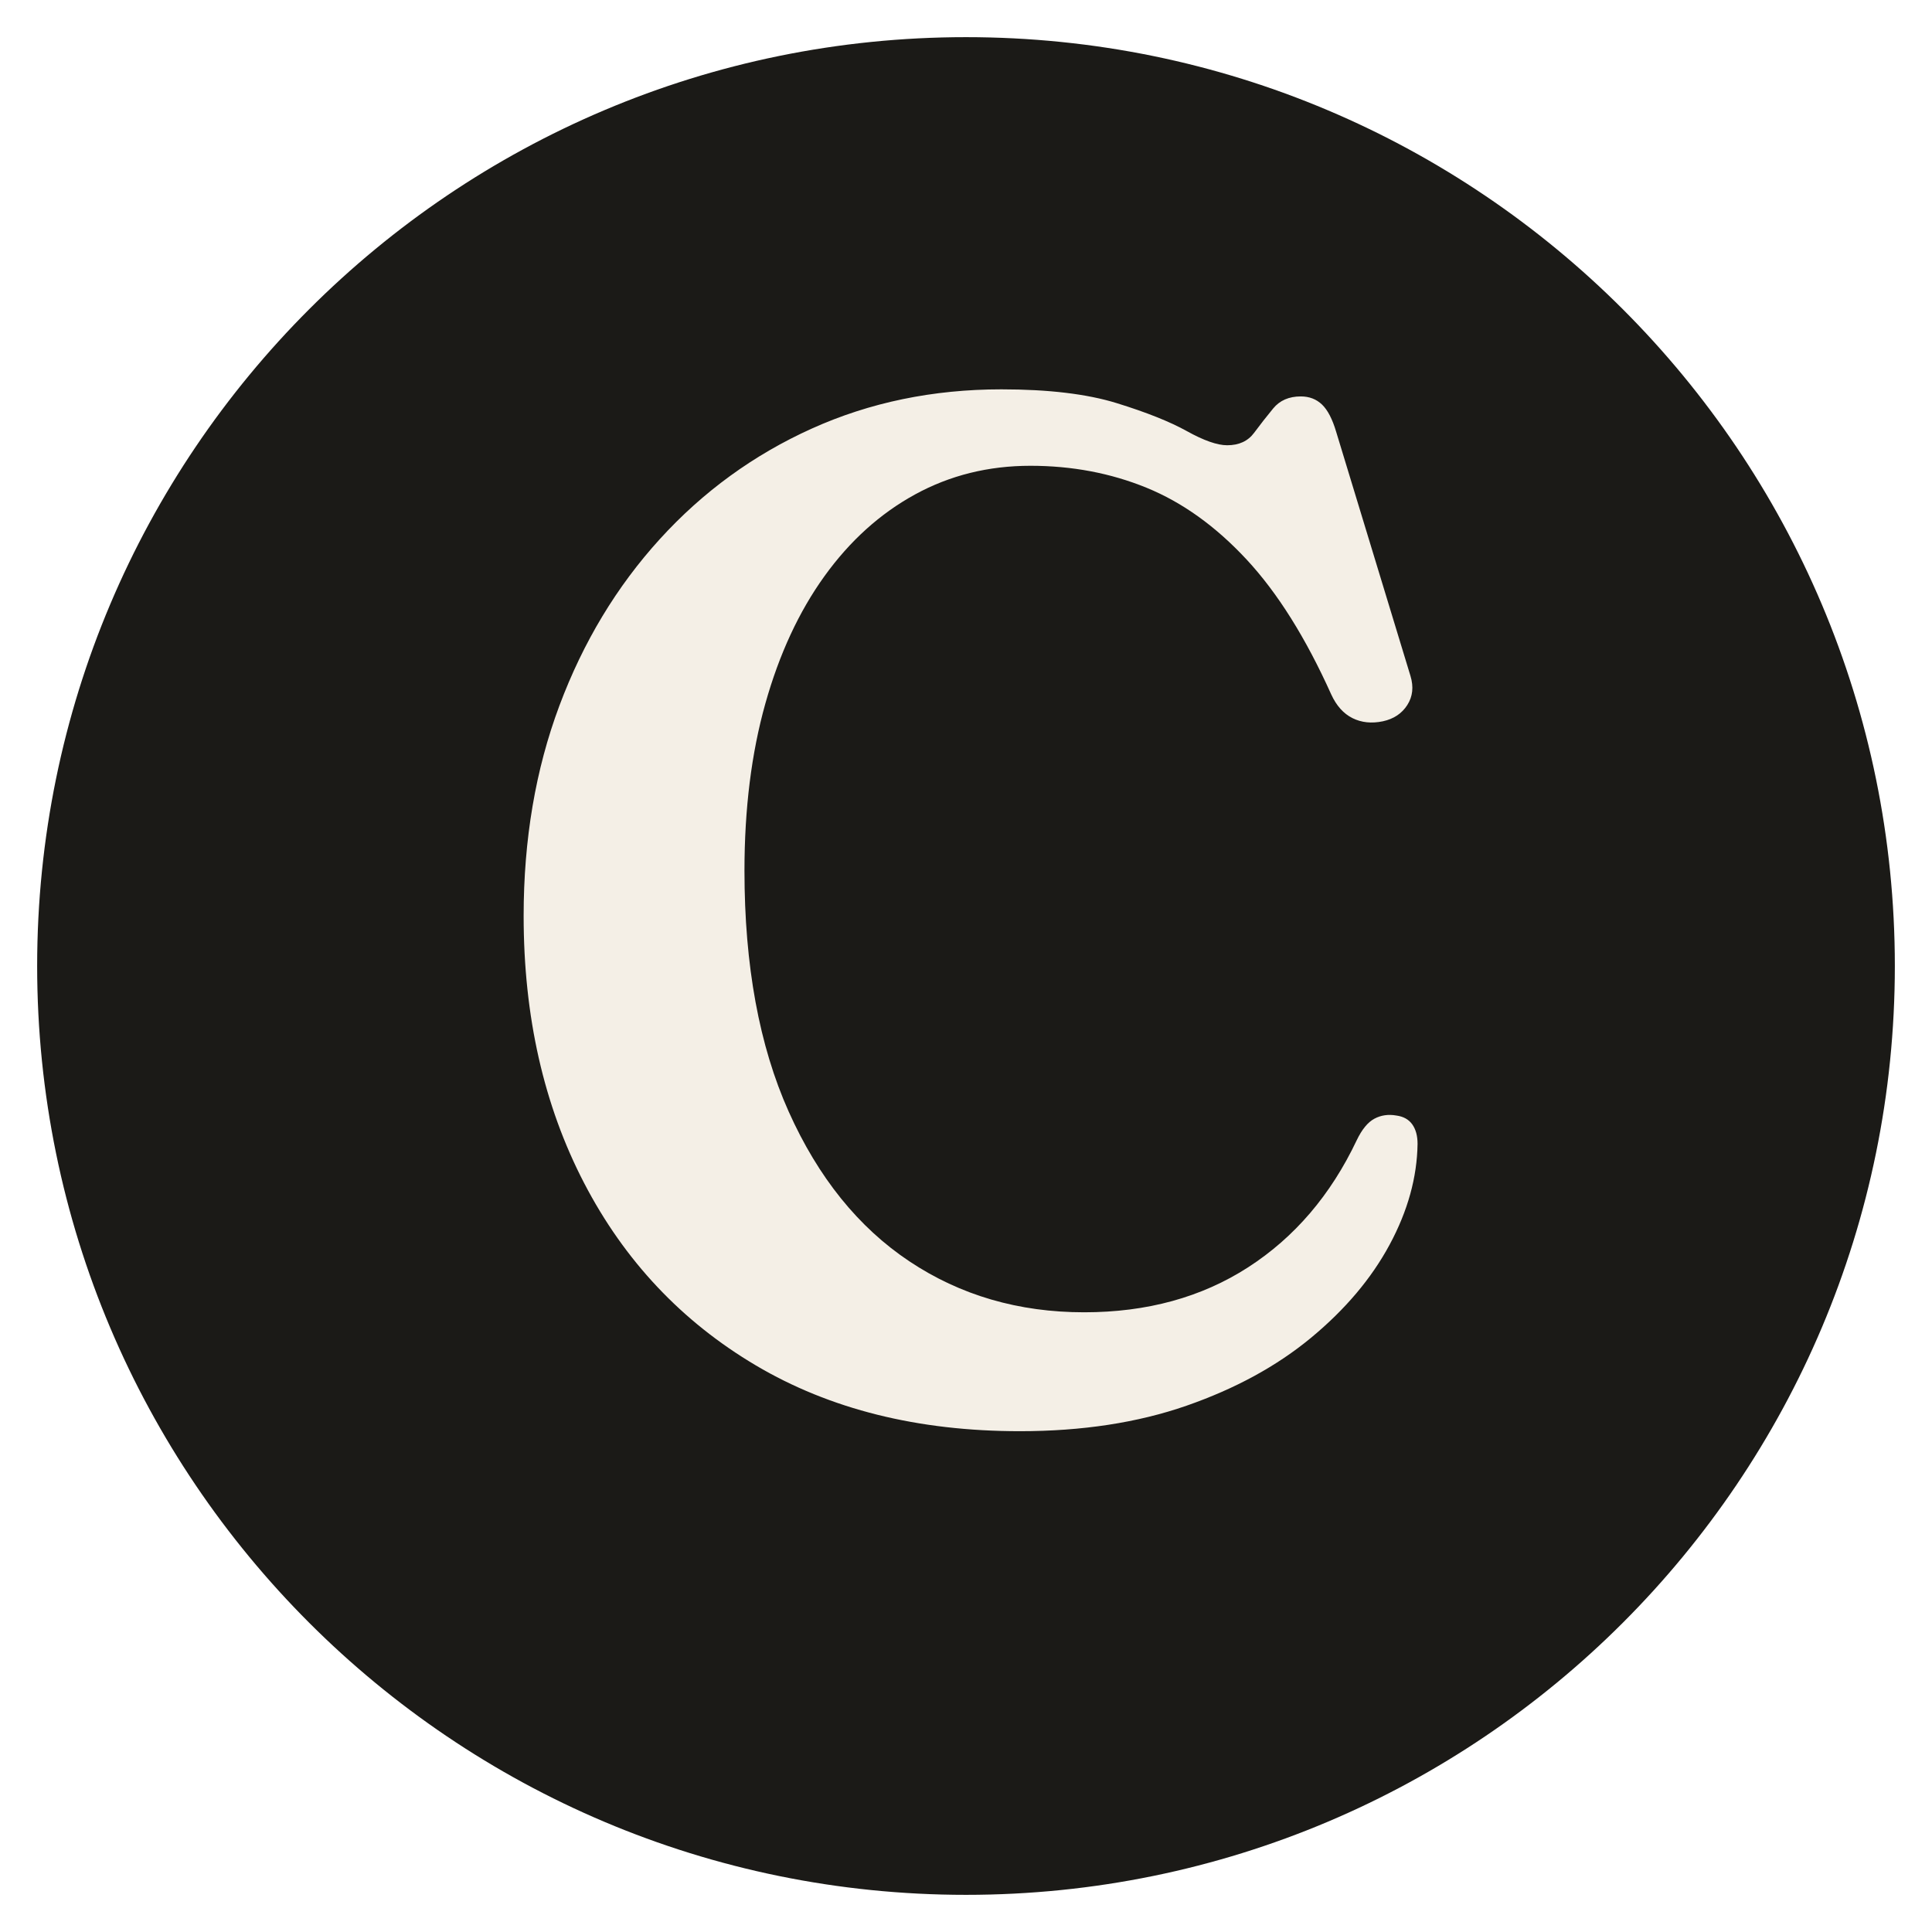
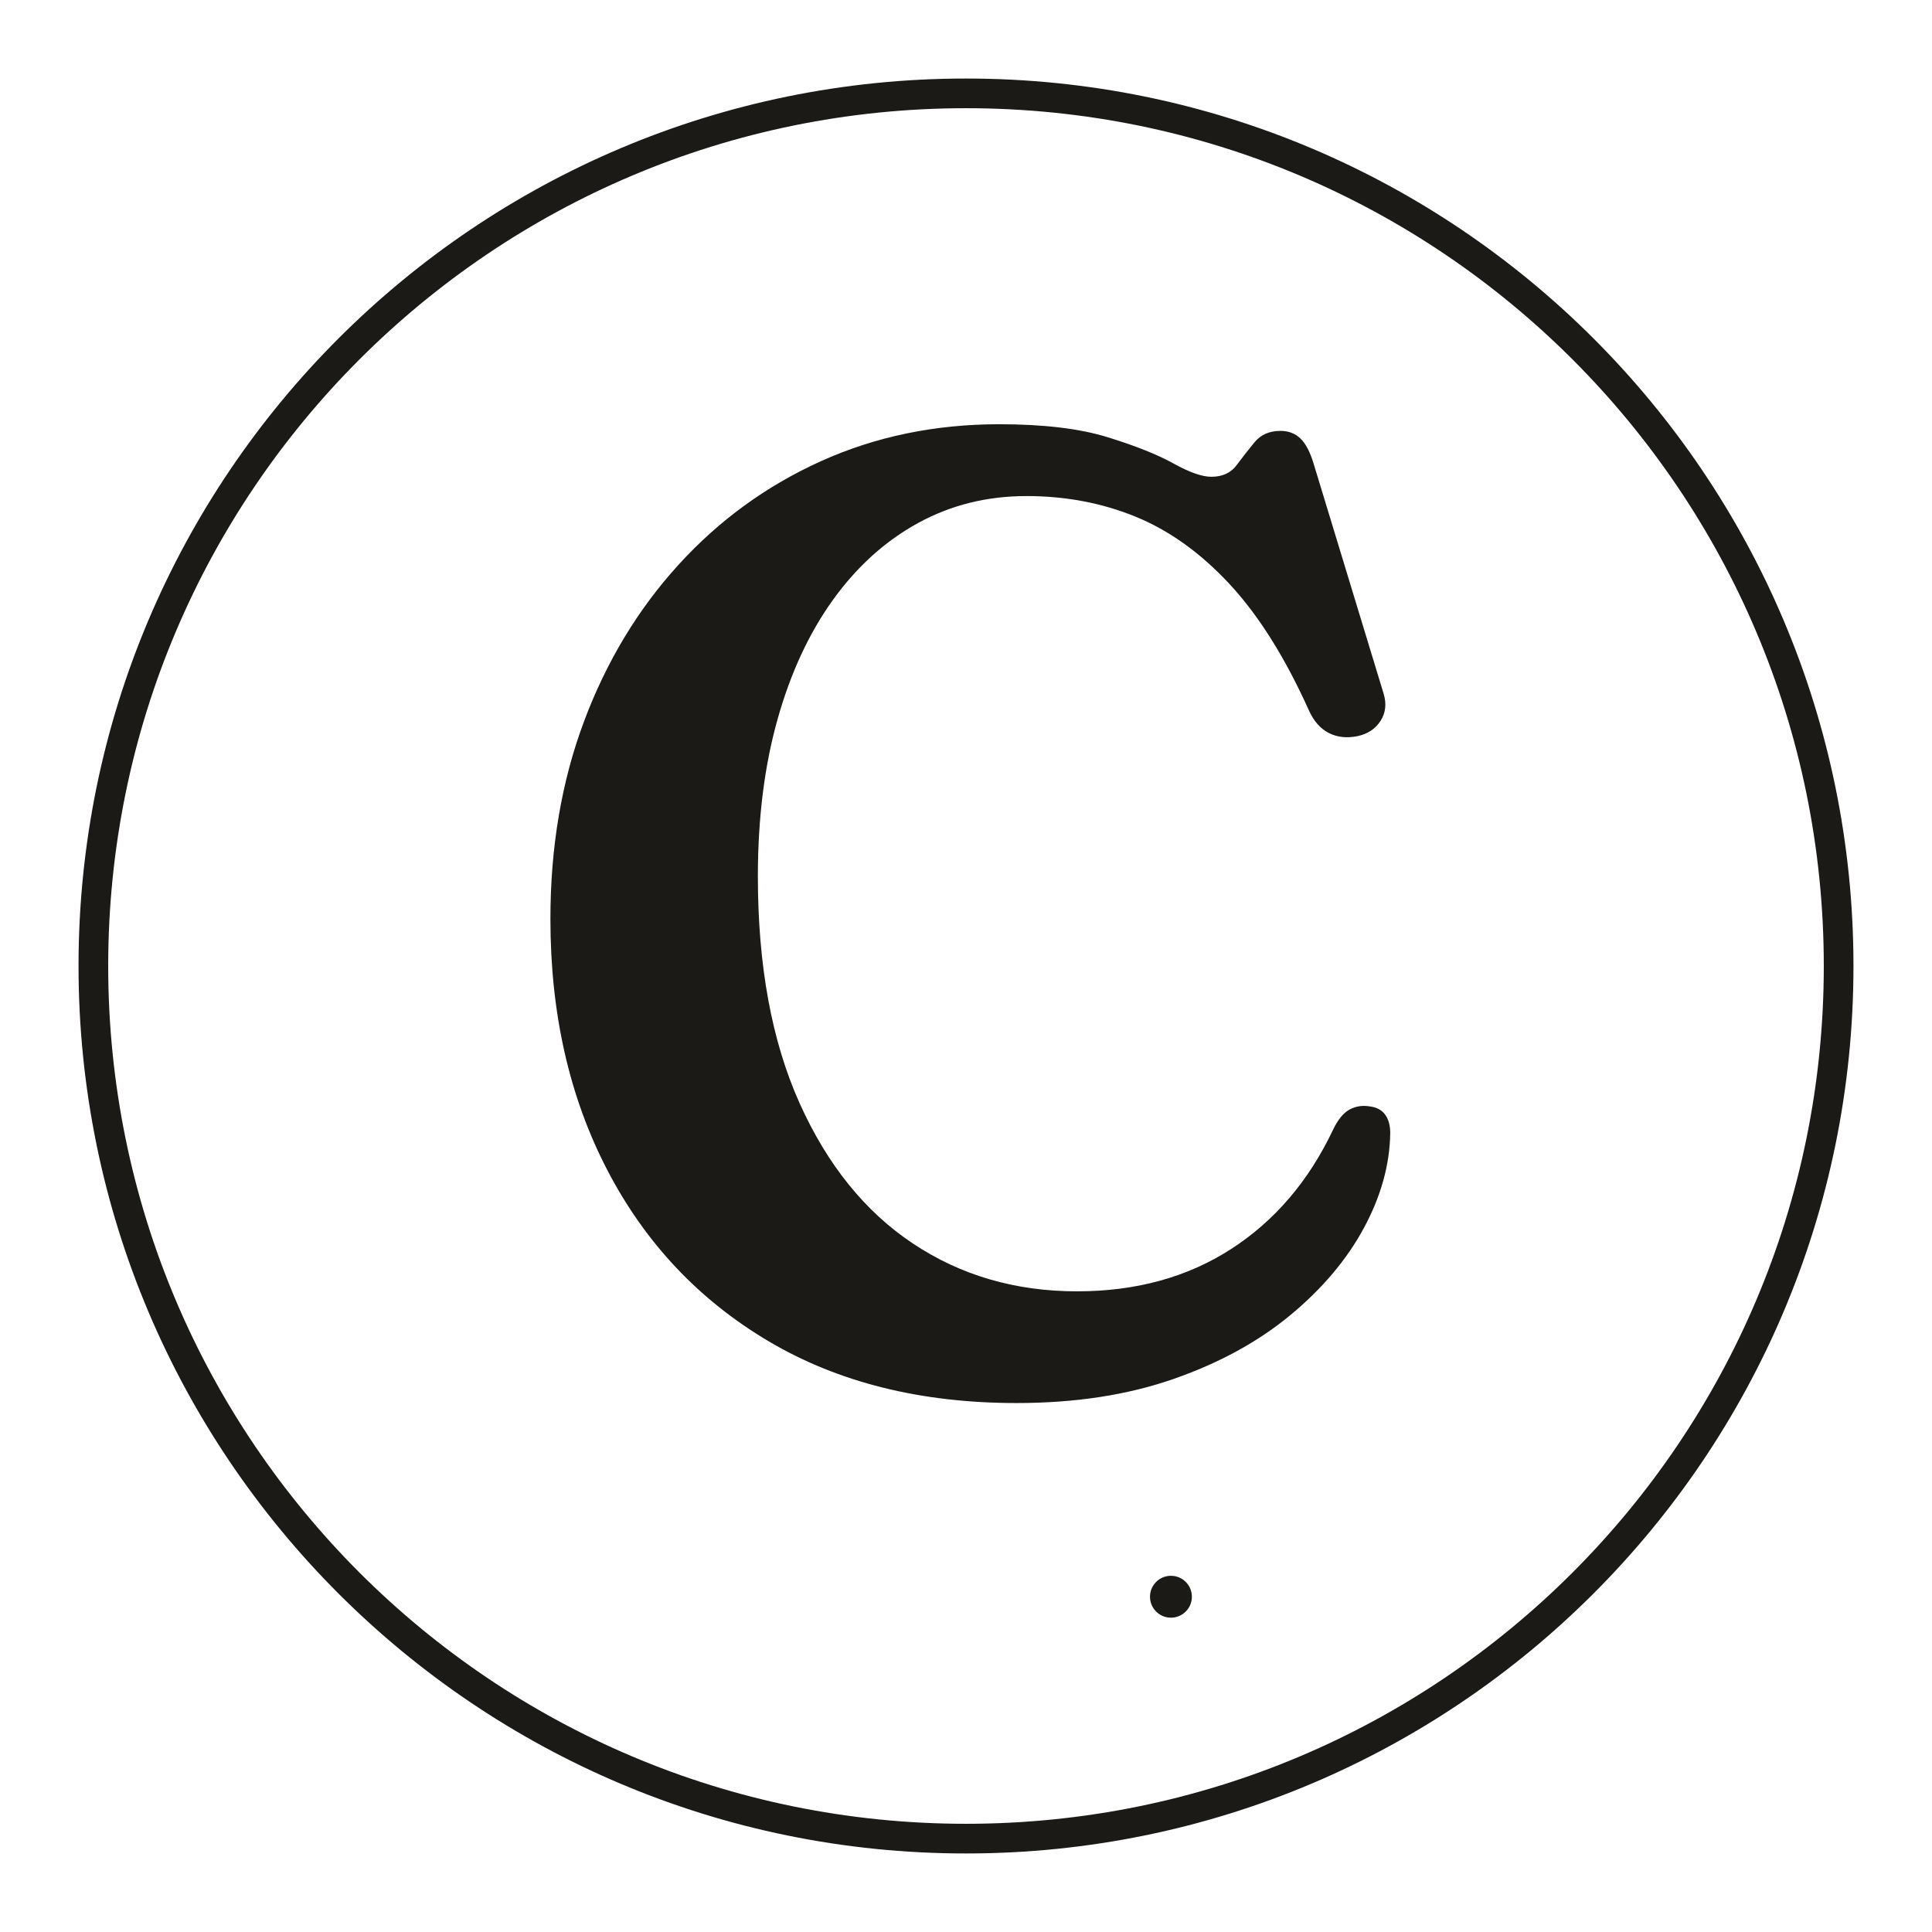
- <svg xmlns="http://www.w3.org/2000/svg" viewBox="-1040.00 -1040.00 2080.00 2080.00" width="64" height="64">
+ <svg xmlns="http://www.w3.org/2000/svg" viewBox="-1107.00 -1107.00 2214.00 2214.00" width="240" height="240">
  <g transform="scale(1,-1)">
-     <circle cx="0.00" cy="0.00" r="1000.00" fill="#1B1A17" />
-     <path d="M486.156 -191.46Q485.394 -245.562 456.057 -300.045Q426.72 -354.528 371.475 -400.248Q316.23 -445.968 237.363 -473.4Q158.496 -500.832 57.912 -500.832Q-106.68 -500.832 -226.314 -429.966Q-345.948 -359.1 -411.099 -233.751Q-476.25 -108.402 -476.25 53.904Q-476.25 177.348 -437.769 280.218Q-399.288 383.088 -329.565 459.669Q-259.842 536.25 -166.116 578.541Q-72.39 620.832 38.1 620.832Q114.3 620.832 162.306 605.973Q210.312 591.114 237.744 575.874Q265.176 560.634 281.178 560.634Q300.228 560.634 310.134 573.969Q320.04 587.304 330.708 600.258Q341.376 613.212 360.426 613.212Q374.142 613.212 383.286 604.449Q392.43 595.686 398.526 575.112L478.536 312.222Q483.87 294.696 475.107 280.98Q466.344 267.264 448.818 263.454Q430.53 259.644 416.052 266.883Q401.574 274.122 393.192 292.41Q352.044 383.85 302.133 437.571Q252.222 491.292 194.31 514.914Q136.398 538.536 69.342 538.536Q1.524 538.536 -54.864 507.675Q-111.252 476.814 -152.4 419.664Q-193.548 362.514 -216.027 282.504Q-238.506 202.494 -238.506 102.672Q-238.506 -50.49 -190.881 -156.789Q-143.256 -263.088 -60.96 -317.952Q21.336 -372.816 127.254 -372.816Q228.6 -372.816 303.657 -324.429Q378.714 -276.042 420.624 -187.65Q429.006 -170.124 439.674 -164.409Q450.342 -158.694 463.296 -160.98Q474.726 -162.504 480.441 -170.505Q486.156 -178.506 486.156 -191.46Z" fill="#F4EFE6" fill-rule="nonzero" />
+     <circle cx="0.00" cy="0.00" r="1000.00" fill="none" stroke="#1B1A17" stroke-width="34.0" />
+     <path d="M486.156 -191.46Q485.394 -245.562 456.057 -300.045Q426.72 -354.528 371.475 -400.248Q316.23 -445.968 237.363 -473.4Q158.496 -500.832 57.912 -500.832Q-106.68 -500.832 -226.314 -429.966Q-345.948 -359.1 -411.099 -233.751Q-476.25 -108.402 -476.25 53.904Q-476.25 177.348 -437.769 280.218Q-399.288 383.088 -329.565 459.669Q-259.842 536.25 -166.116 578.541Q-72.39 620.832 38.1 620.832Q114.3 620.832 162.306 605.973Q210.312 591.114 237.744 575.874Q265.176 560.634 281.178 560.634Q300.228 560.634 310.134 573.969Q320.04 587.304 330.708 600.258Q341.376 613.212 360.426 613.212Q374.142 613.212 383.286 604.449Q392.43 595.686 398.526 575.112L478.536 312.222Q483.87 294.696 475.107 280.98Q466.344 267.264 448.818 263.454Q430.53 259.644 416.052 266.883Q401.574 274.122 393.192 292.41Q352.044 383.85 302.133 437.571Q252.222 491.292 194.31 514.914Q136.398 538.536 69.342 538.536Q1.524 538.536 -54.864 507.675Q-111.252 476.814 -152.4 419.664Q-193.548 362.514 -216.027 282.504Q-238.506 202.494 -238.506 102.672Q-238.506 -50.49 -190.881 -156.789Q-143.256 -263.088 -60.96 -317.952Q21.336 -372.816 127.254 -372.816Q228.6 -372.816 303.657 -324.429Q378.714 -276.042 420.624 -187.65Q429.006 -170.124 439.674 -164.409Q450.342 -158.694 463.296 -160.98Q474.726 -162.504 480.441 -170.505Q486.156 -178.506 486.156 -191.46Z" fill="#1B1A17" fill-rule="nonzero" />
+     <circle cx="234.85" cy="-722.80" r="24.00" fill="#1B1A17" />
  </g>
</svg>
